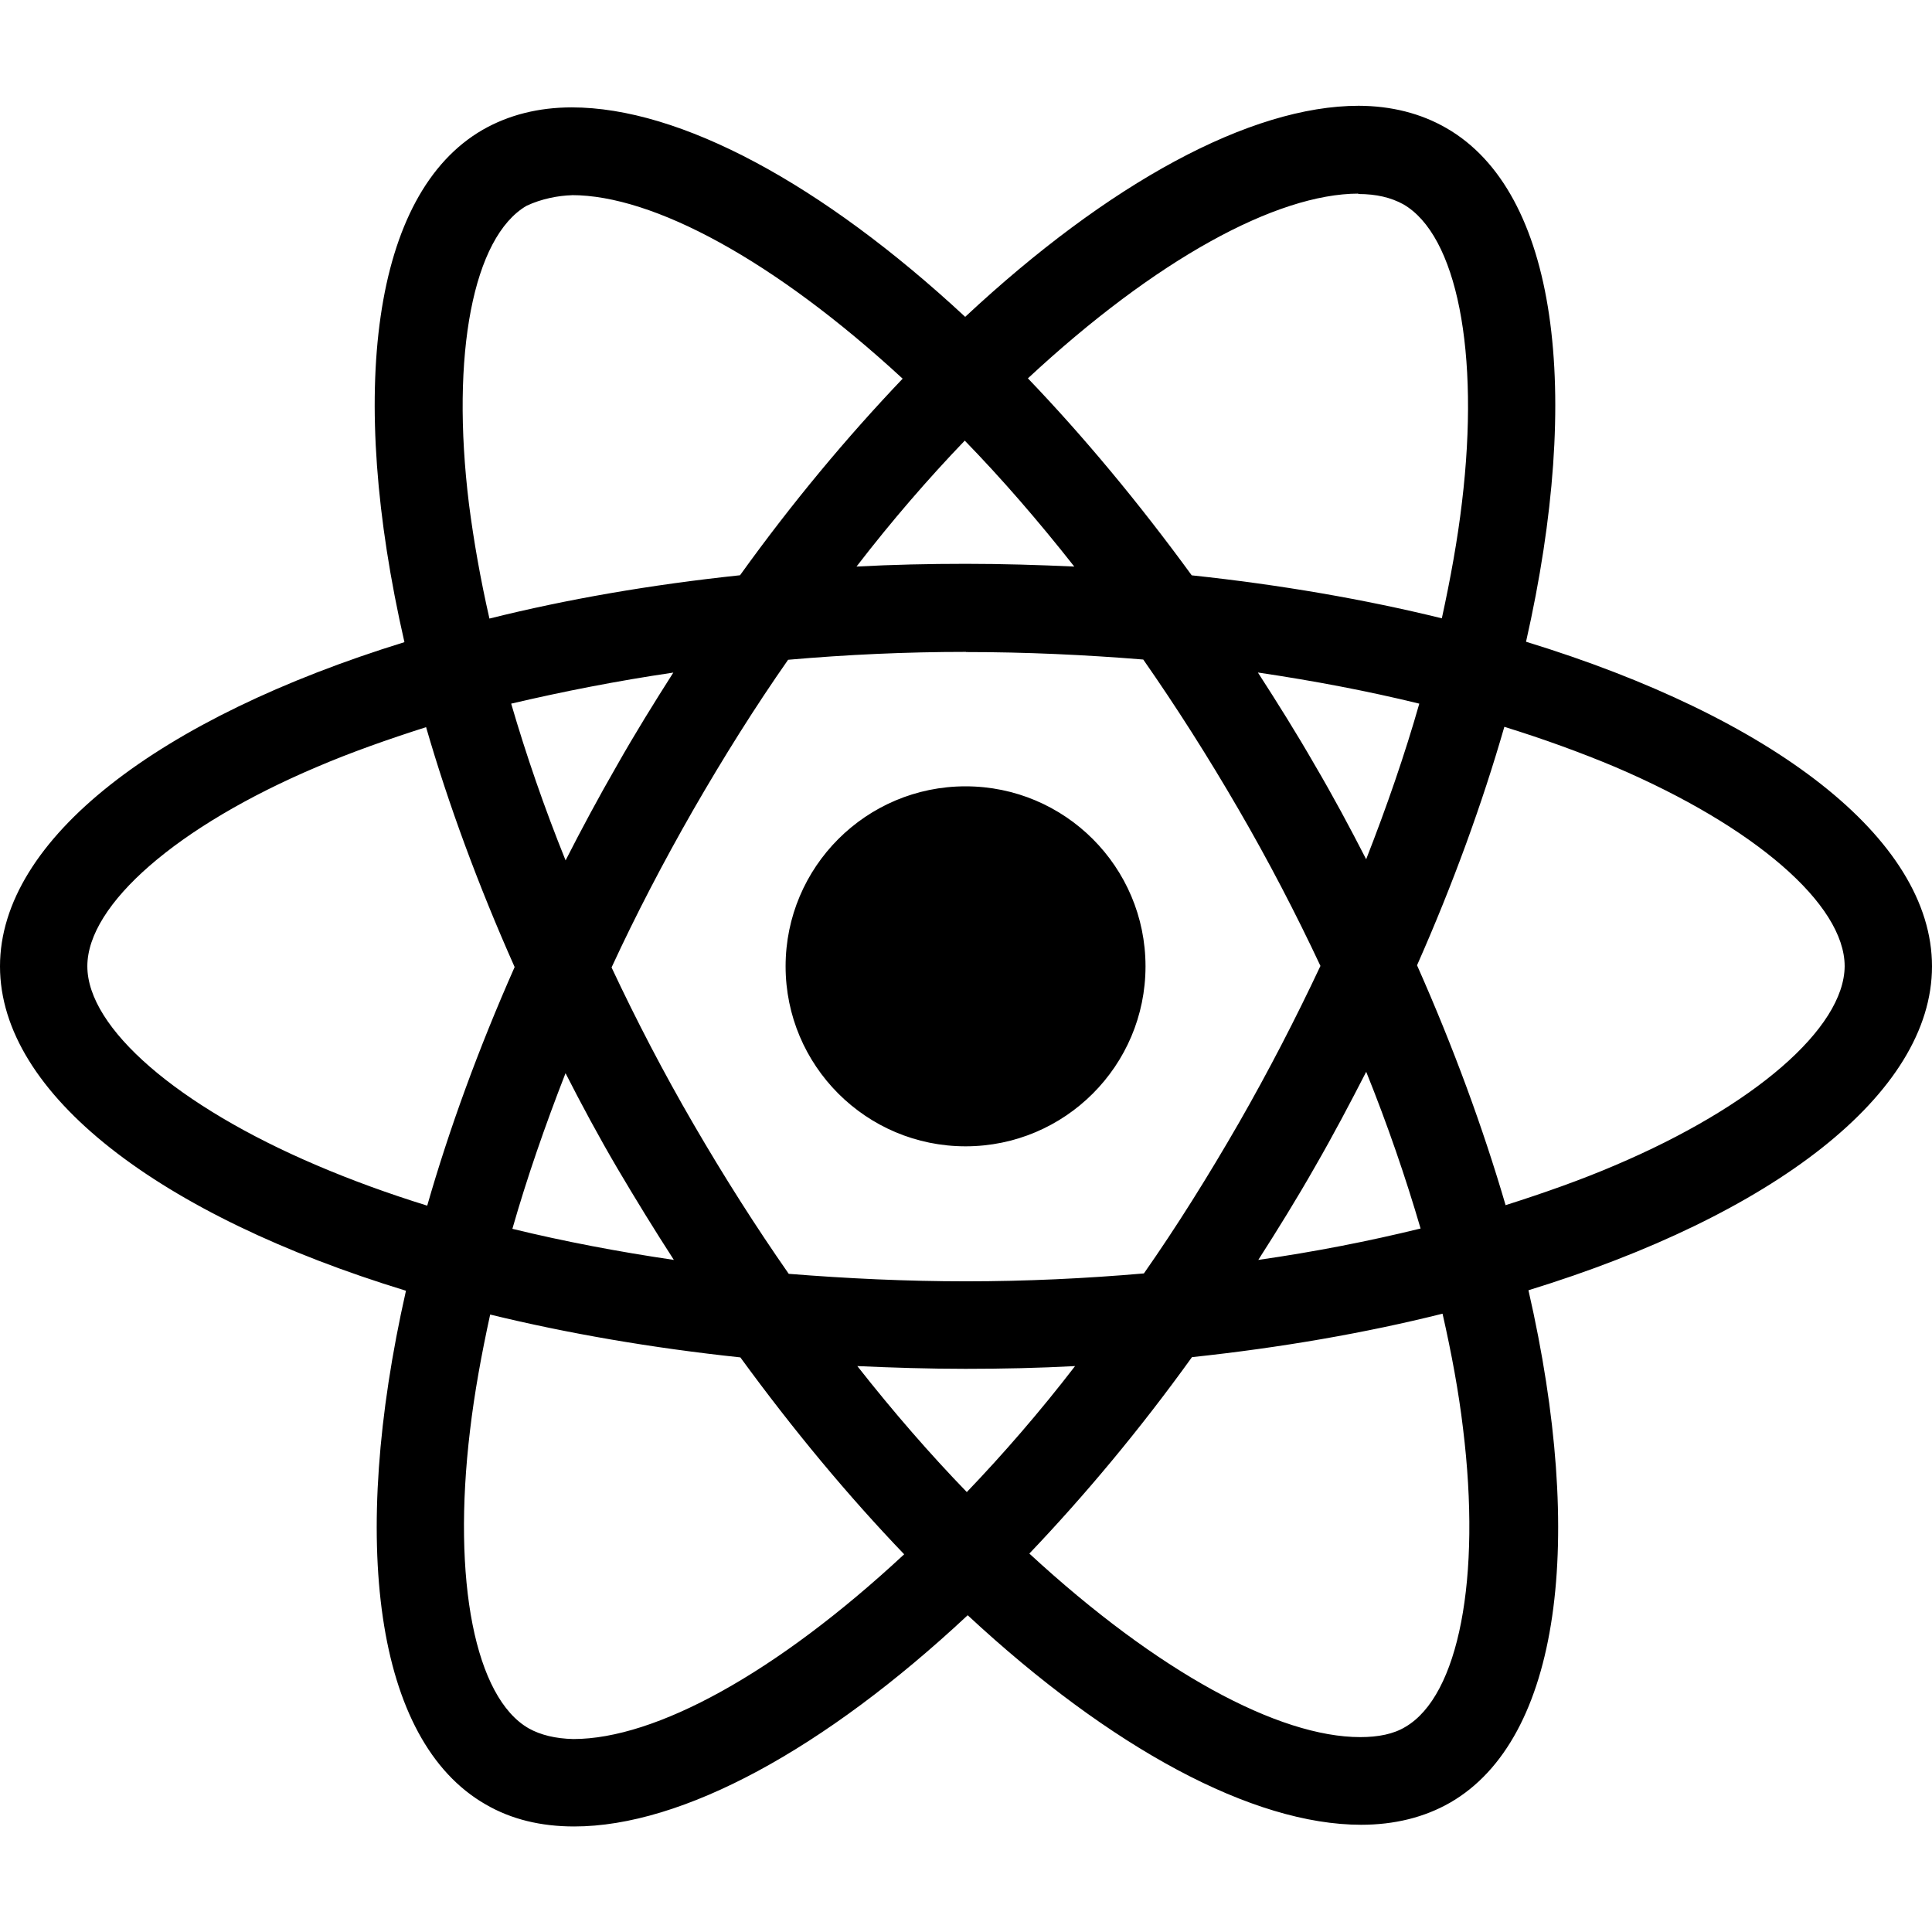
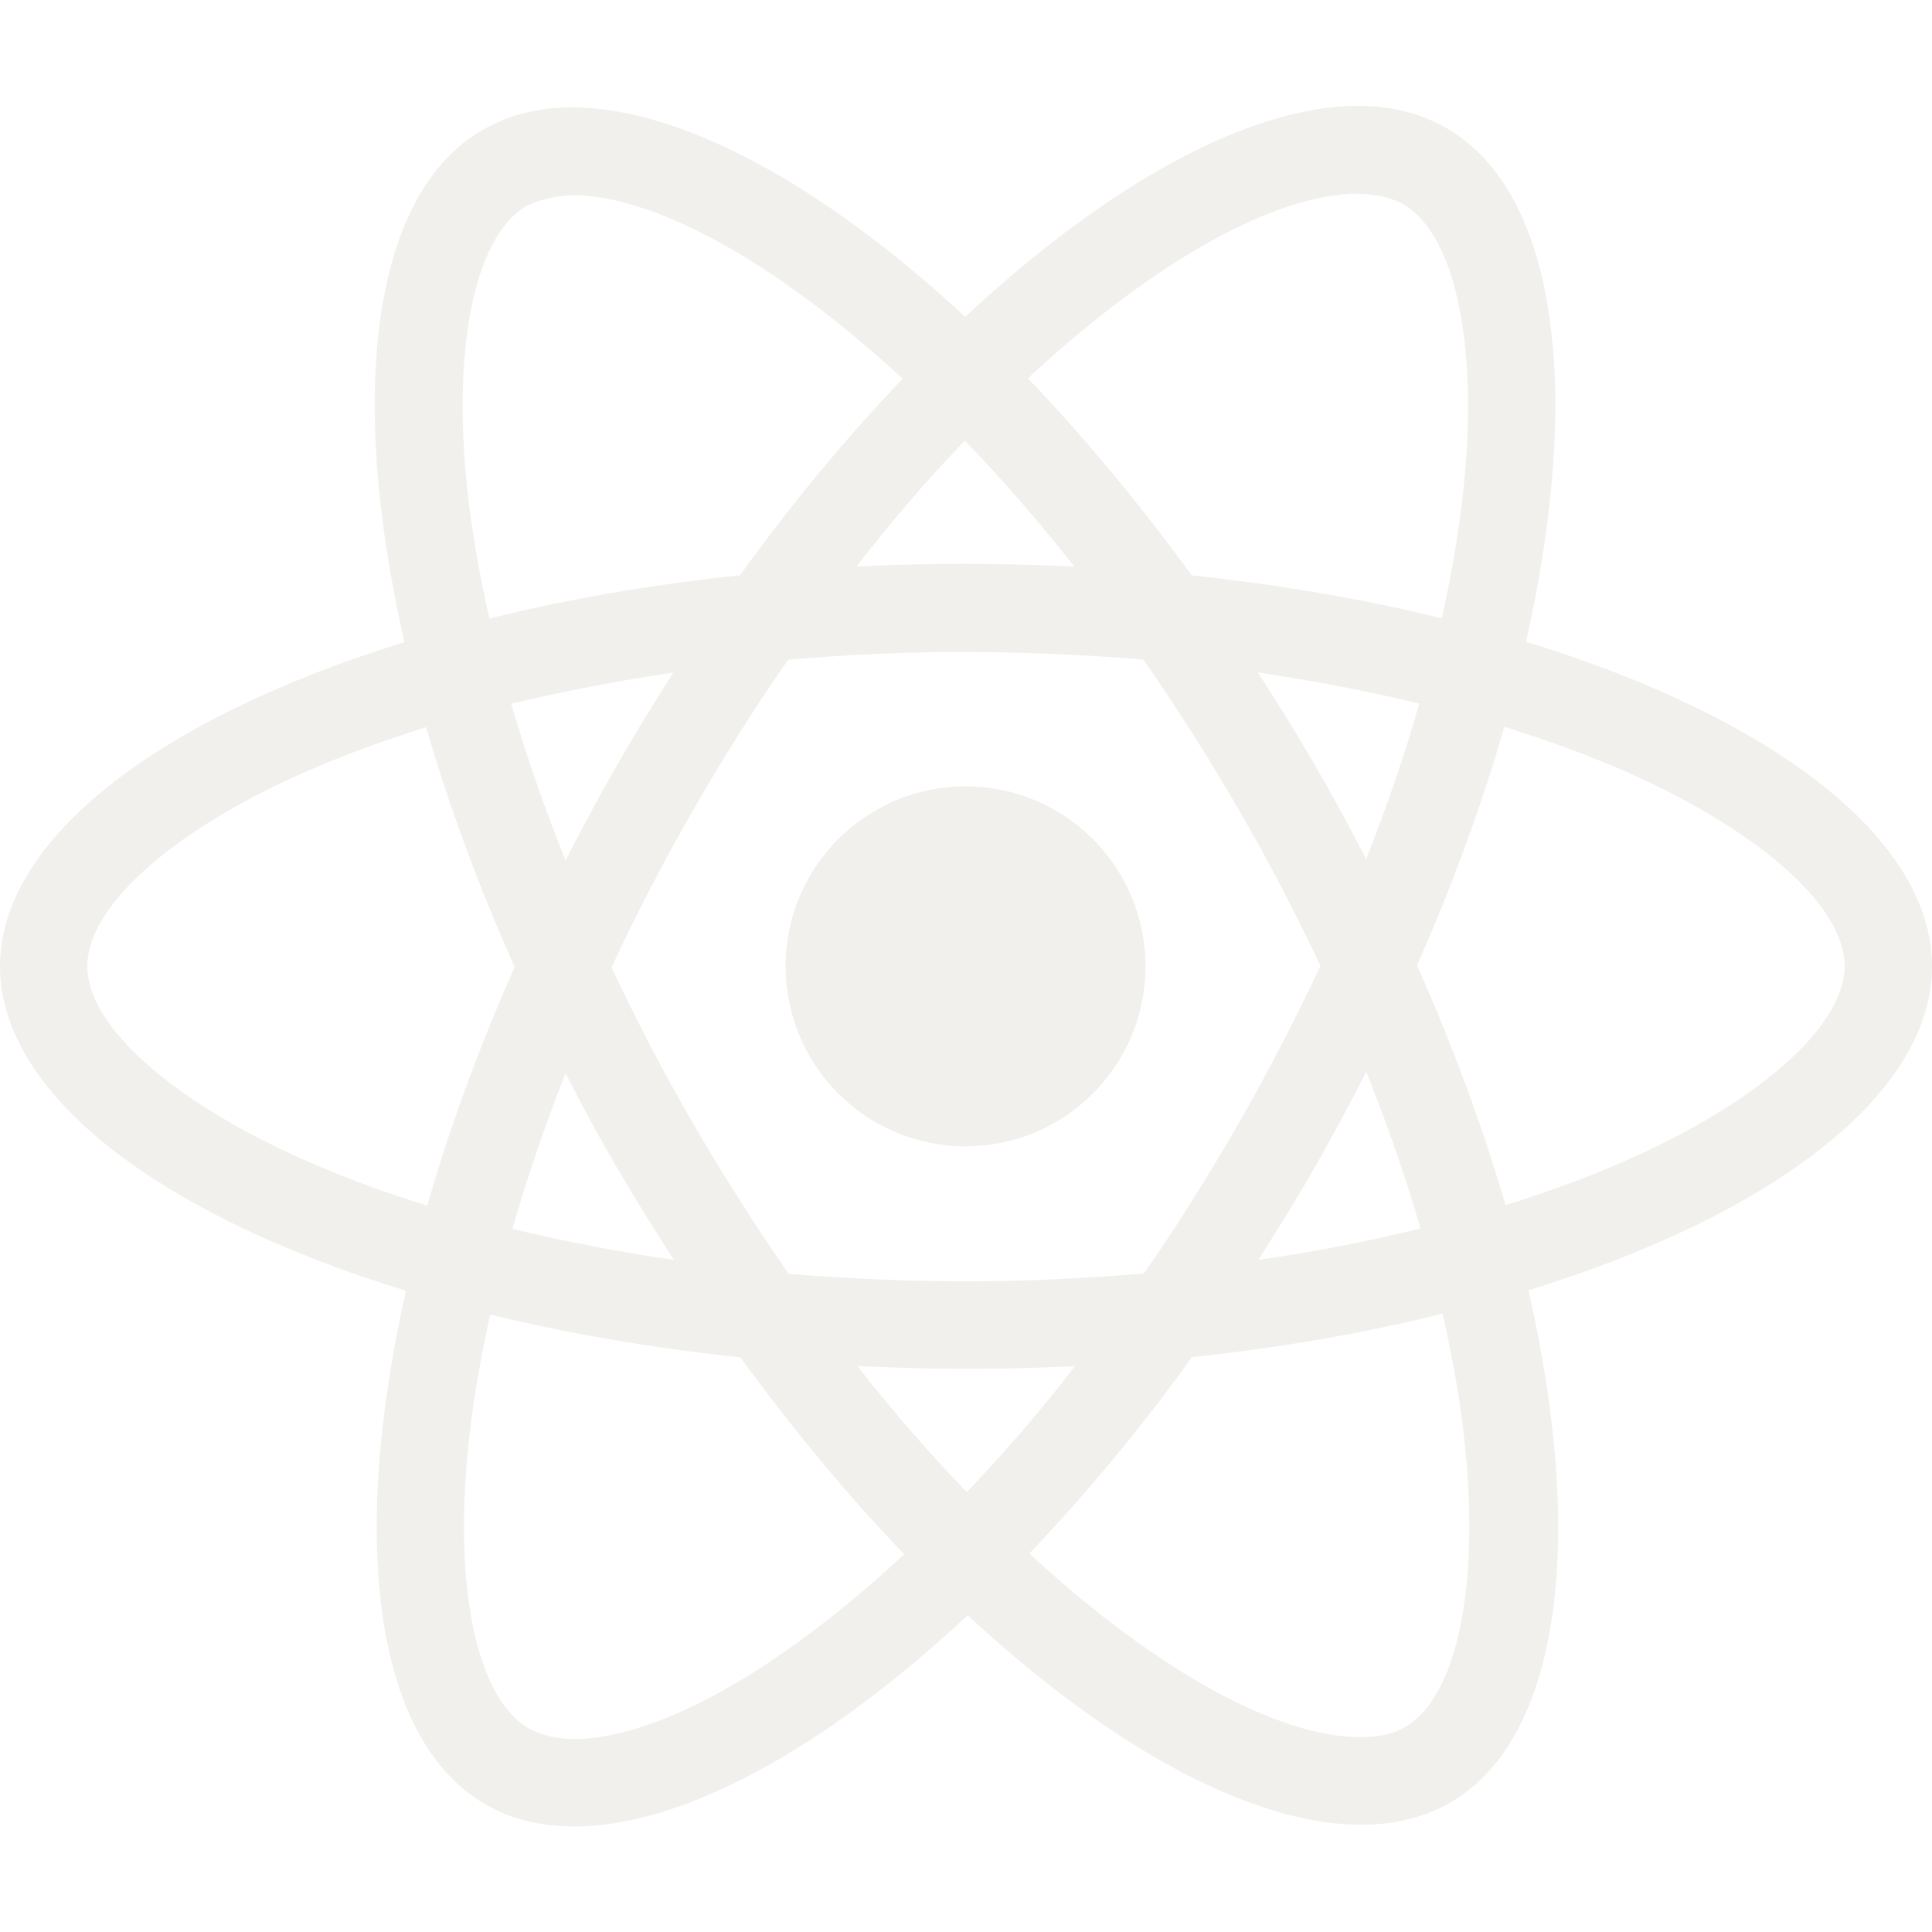
- <svg xmlns="http://www.w3.org/2000/svg" viewBox="0 0 24 24">
+ <svg xmlns="http://www.w3.org/2000/svg" viewBox="0 0 24 24" fill="#F2F0ED">
  <path d="M14.23 12.004a2.236 2.236 0 0 1-2.235 2.236 2.236 2.236 0 0 1-2.236-2.236 2.236 2.236 0 0 1 2.235-2.236 2.236 2.236 0 0 1 2.236 2.236zm2.648-10.69c-1.346 0-3.107.96-4.888 2.622-1.78-1.653-3.542-2.602-4.887-2.602-.41 0-.783.093-1.106.278-1.375.793-1.683 3.264-.973 6.365C1.98 8.917 0 10.42 0 12.004c0 1.59 1.99 3.097 5.043 4.03-.704 3.113-.39 5.588.988 6.38.32.187.69.275 1.102.275 1.345 0 3.107-.96 4.888-2.624 1.78 1.654 3.542 2.603 4.887 2.603.41 0 .783-.09 1.106-.275 1.374-.792 1.683-3.263.973-6.365C22.02 15.096 24 13.59 24 12.004c0-1.59-1.99-3.097-5.043-4.032.704-3.11.39-5.587-.988-6.38-.318-.184-.688-.277-1.092-.278zm-.005 1.09v.006c.225 0 .406.044.558.127.666.382.955 1.835.73 3.704-.054.46-.142.945-.25 1.44-.96-.236-2.006-.417-3.107-.534-.66-.905-1.345-1.727-2.035-2.447 1.592-1.48 3.087-2.292 4.105-2.295zm-9.77.02c1.012 0 2.514.808 4.11 2.28-.686.72-1.37 1.537-2.02 2.442-1.107.117-2.154.298-3.113.538-.112-.49-.195-.964-.254-1.42-.23-1.868.054-3.32.714-3.707.19-.09.4-.127.563-.132zm4.882 3.05c.455.468.91.992 1.36 1.564-.44-.02-.89-.034-1.345-.034-.46 0-.915.01-1.36.034.44-.572.895-1.096 1.345-1.565zM12 8.1c.74 0 1.477.034 2.202.093.406.582.802 1.203 1.183 1.86.372.64.71 1.29 1.018 1.946-.308.655-.646 1.31-1.013 1.95-.38.66-.773 1.288-1.18 1.87-.728.063-1.466.098-2.21.098-.74 0-1.477-.035-2.202-.093-.406-.582-.802-1.204-1.183-1.86-.372-.64-.71-1.29-1.018-1.946.303-.657.646-1.313 1.013-1.954.38-.66.773-1.286 1.18-1.868.728-.064 1.466-.098 2.21-.098zm-3.635.254c-.24.377-.48.763-.704 1.16-.225.39-.435.782-.635 1.174-.265-.656-.49-1.31-.676-1.947.64-.15 1.315-.283 2.015-.386zm7.26 0c.695.103 1.365.23 2.006.387-.18.632-.405 1.282-.66 1.933-.2-.39-.41-.783-.64-1.174-.225-.392-.465-.774-.705-1.146zm3.063.675c.484.15.944.317 1.375.498 1.732.74 2.852 1.708 2.852 2.476-.005.768-1.125 1.74-2.857 2.475-.42.18-.88.342-1.355.493-.28-.958-.646-1.956-1.1-2.98.45-1.017.81-2.01 1.085-2.964zm-13.395.004c.278.96.645 1.957 1.1 2.98-.45 1.017-.812 2.01-1.086 2.964-.484-.15-.944-.318-1.37-.5-1.732-.737-2.852-1.706-2.852-2.474 0-.768 1.12-1.742 2.852-2.476.42-.18.88-.342 1.356-.494zm11.678 4.28c.265.657.49 1.312.676 1.948-.64.157-1.316.29-2.016.39.24-.375.48-.762.705-1.158.225-.39.435-.788.636-1.18zm-9.945.02c.2.392.41.783.64 1.175.23.39.465.772.705 1.143-.695-.102-1.365-.23-2.006-.386.18-.63.406-1.282.66-1.933zM17.92 16.32c.112.493.2.968.254 1.423.23 1.868-.054 3.32-.714 3.708-.147.09-.338.128-.563.128-1.012 0-2.514-.807-4.11-2.28.686-.72 1.37-1.536 2.02-2.44 1.107-.118 2.154-.3 3.113-.54zm-11.83.01c.96.234 2.006.415 3.107.532.66.905 1.345 1.727 2.035 2.446-1.595 1.483-3.092 2.295-4.11 2.295-.22-.005-.406-.05-.553-.132-.666-.38-.955-1.834-.73-3.703.054-.46.142-.944.25-1.438zm4.56.64c.44.02.89.034 1.345.034.46 0 .915-.01 1.36-.034-.44.572-.895 1.095-1.345 1.565-.455-.47-.91-.993-1.36-1.565z" />
</svg>
